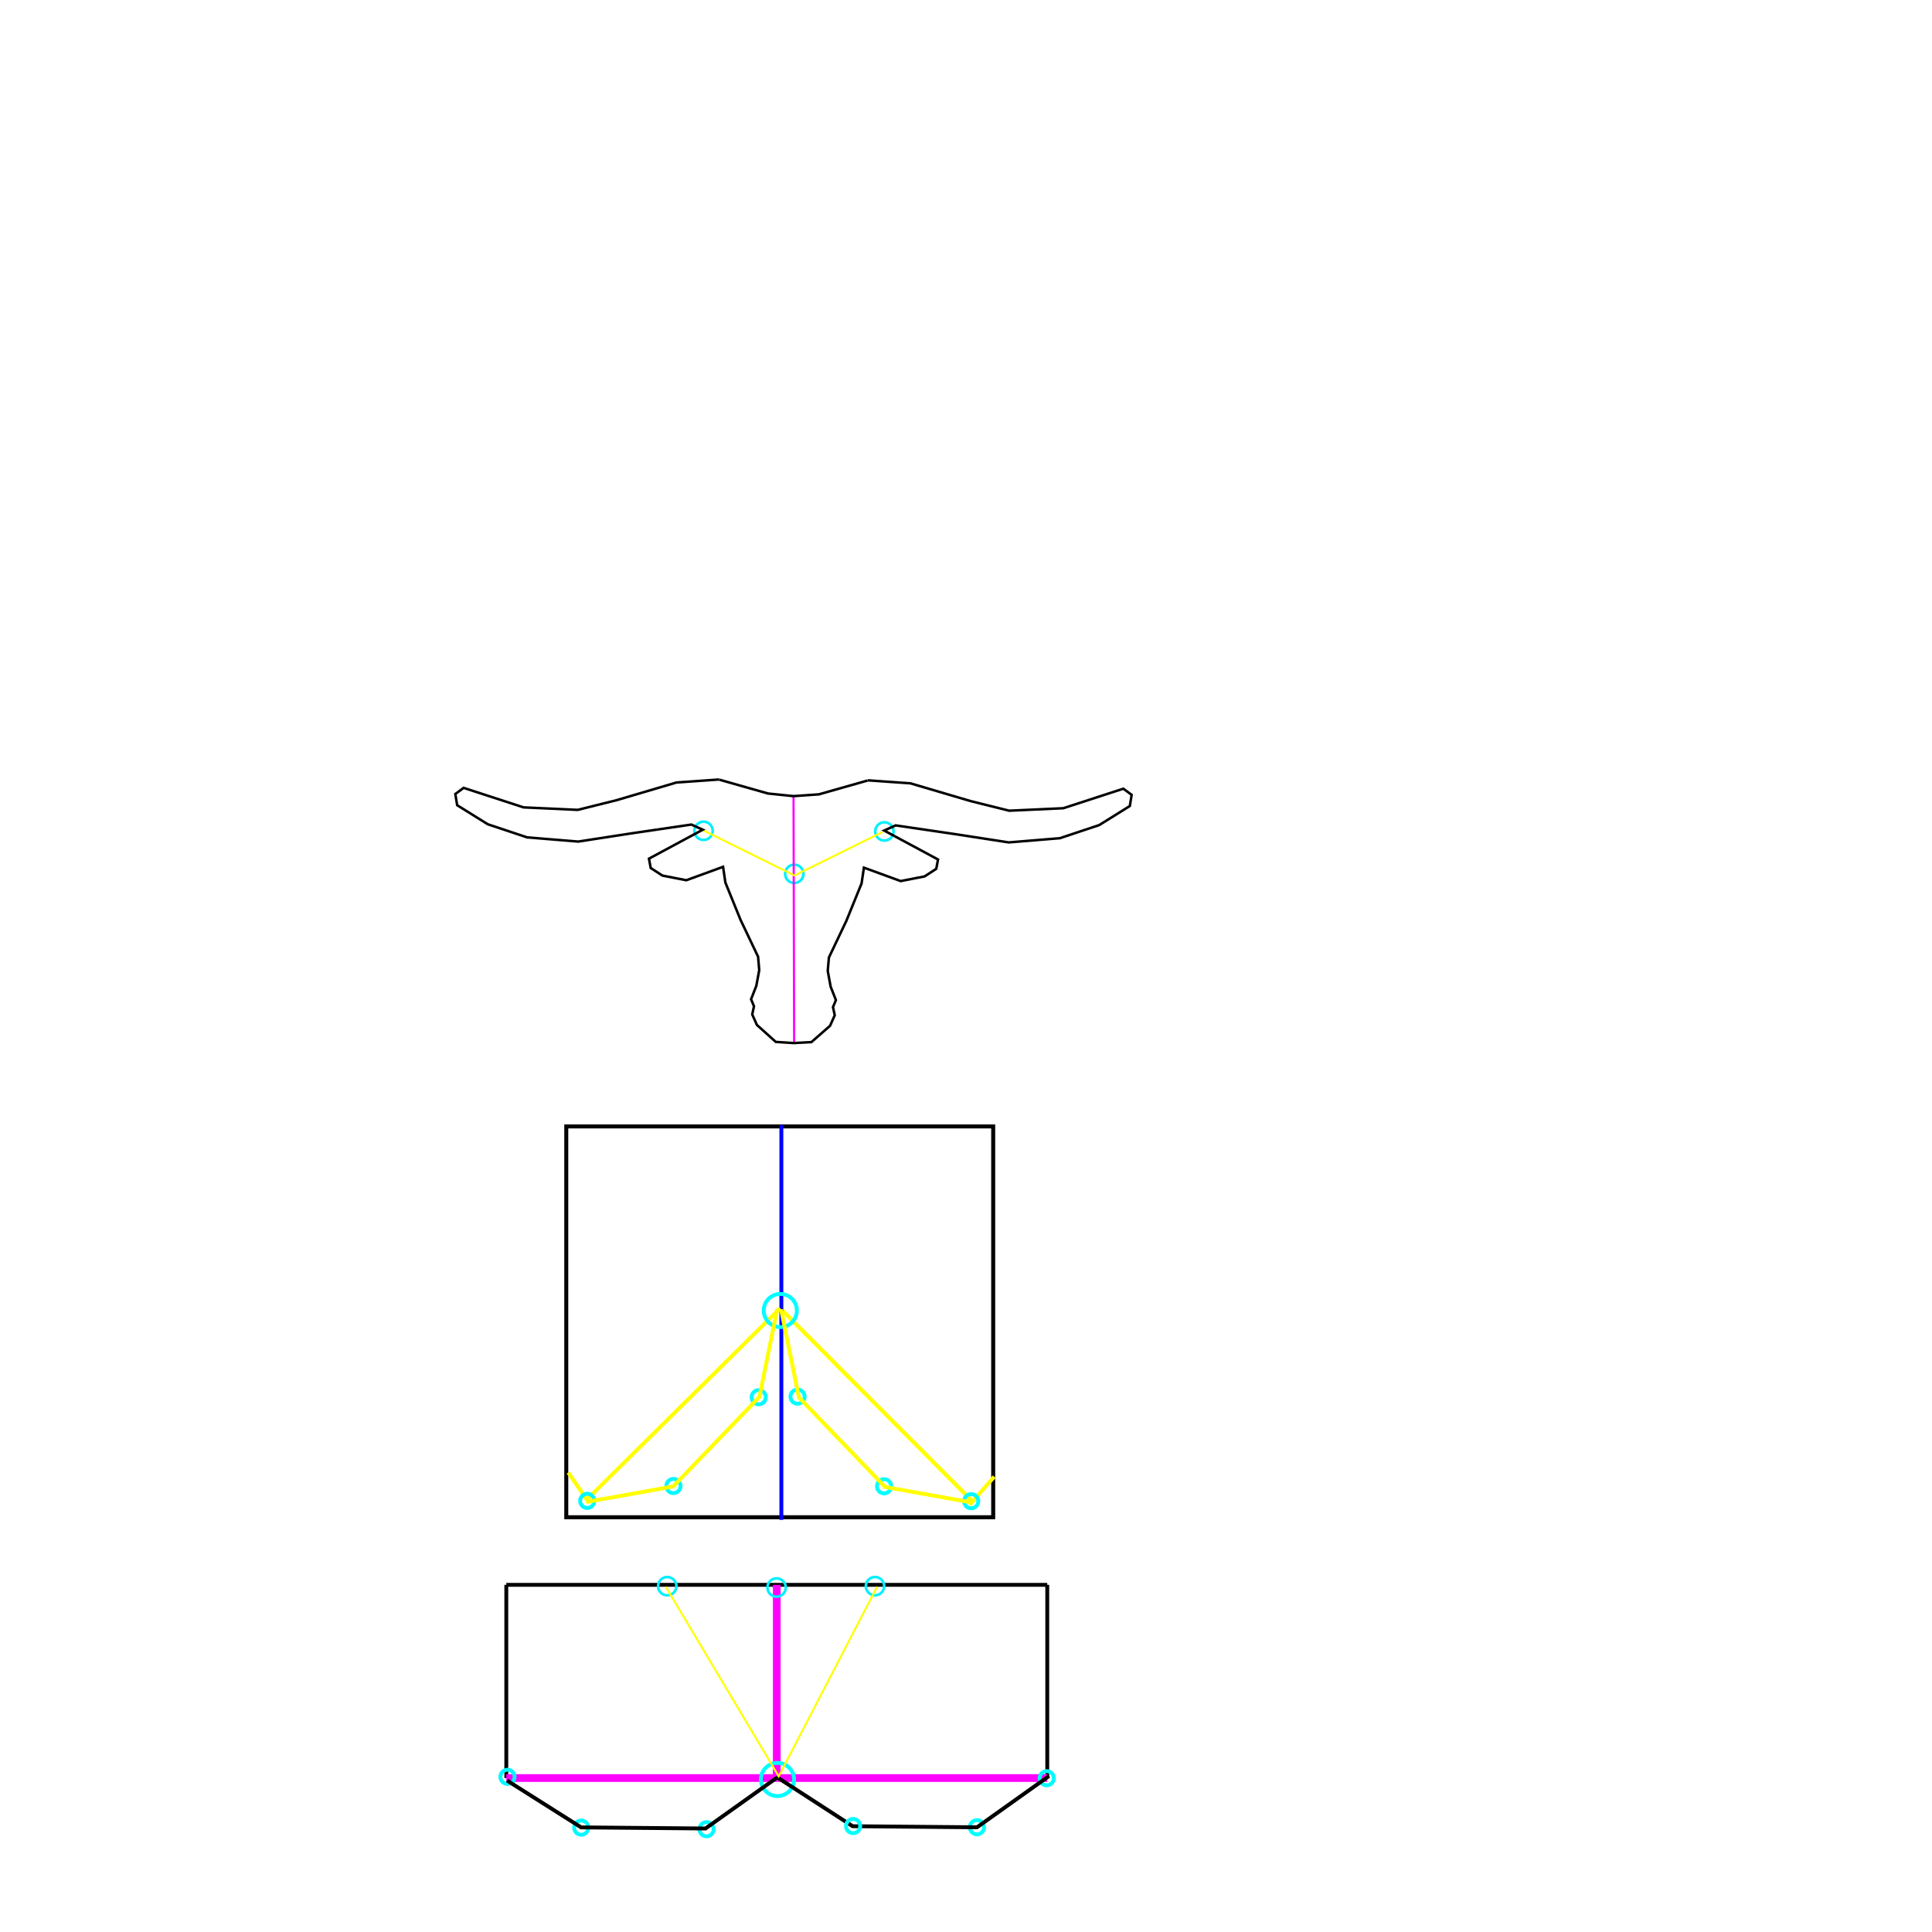
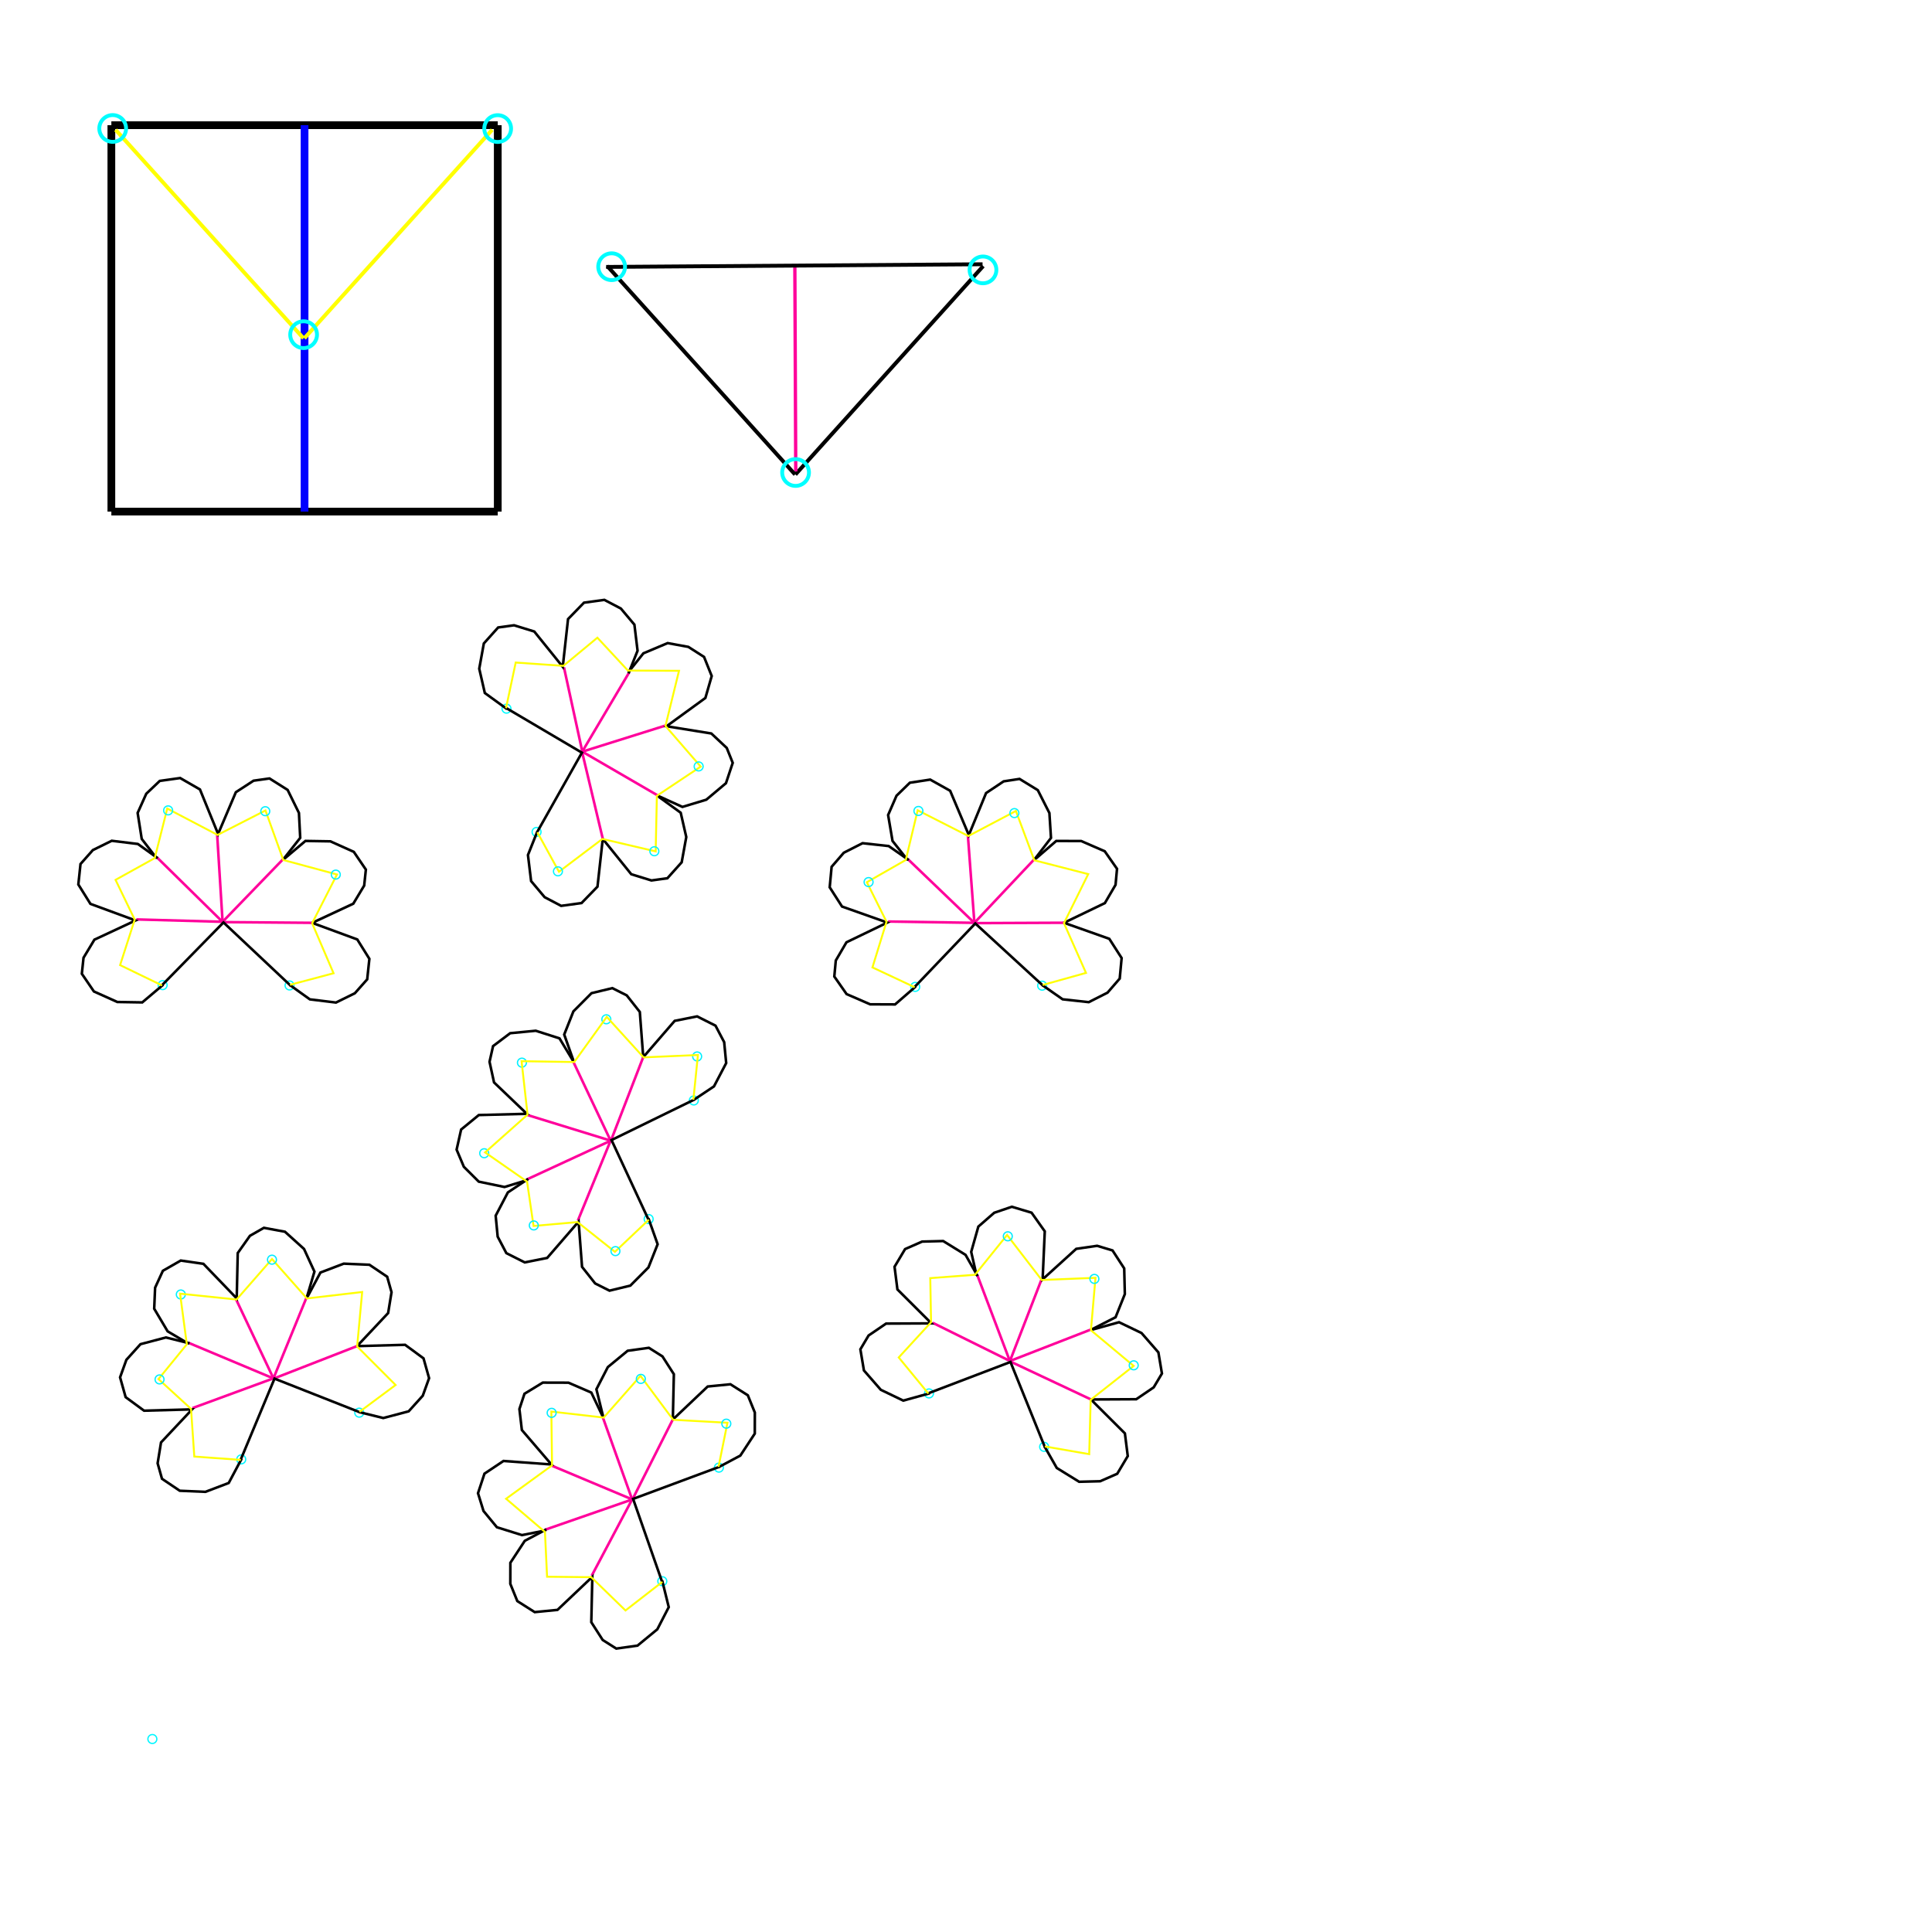
- <svg xmlns="http://www.w3.org/2000/svg" height="500" version="1.1" width="500" id="svg14" xml:space="preserve">
+ <svg xmlns="http://www.w3.org/2000/svg" height="1000" version="1.1" width="1000" id="svg14">
  <defs id="defs2" />
-   <circle style="fill:none;stroke:#00eeff;stroke-width:0.684;stroke-dasharray:none;stroke-opacity:1" id="path1-3-5-3-3-7-9-5-8-7-4-5-8-5-5-9-0-8-1-7" cx="215.28" cy="-181.76" r="2.372" transform="rotate(89.9157)" />
-   <circle style="fill:none;stroke:#00efff;stroke-width:0.684;stroke-dasharray:none;stroke-opacity:1" id="path1-3-5-3-3-7-9-5-8-7-4-5-8-5-5-9-0-8-3-1-8" cx="226.447" cy="-205.231" r="2.372" transform="rotate(89.9157)" />
-   <circle style="fill:none;stroke:#00f0ff;stroke-width:0.684;stroke-dasharray:none;stroke-opacity:1" id="path1-3-5-3-3-7-9-5-8-7-4-5-8-5-5-9-0-8-3-2-0-7" cx="215.509" cy="-228.563" r="2.372" transform="rotate(89.9157)" />
-   <path style="fill:#0000ff;stroke:#ff00ff;stroke-width:0.561;stroke-linecap:butt;stroke-linejoin:miter;stroke-dasharray:none;stroke-opacity:1" d="M 205.521,269.847 205.367,205.765" id="path1-8-4-5-8-1-0" />
-   <path style="fill:none;stroke:#ffff00;stroke-width:0.5;stroke-linecap:butt;stroke-linejoin:miter;stroke-dasharray:none;stroke-opacity:1" d="m 181.851,214.811 23.761,11.763 22.834,-11.278" id="path6-7-9-9-5" />
-   <path style="fill:none;stroke:#000000;stroke-width:0.648;stroke-linecap:butt;stroke-linejoin:miter;stroke-dasharray:none;stroke-opacity:1" d="m 224.506,202.005 -12.567,3.57 -6.582,0.465 -6.582,-0.68 -12.567,-3.57 m 38.347,0.157 11.076,0.779 15.53,4.585 10.027,2.498 14.01,-0.643 15.525,-5.053 2.148,1.592 -0.477,2.896 -7.915,4.928 -10.188,3.398 -13.229,1.087 -13.783,-2.129 -15.495,-2.276 -2.953,1.333 13.926,7.492 -0.453,2.416 -3.02,1.963 -6.191,1.208 -9.513,-3.473 -0.604,4.077 -3.926,9.664 -4.53,9.513 -0.302,3.473 0.755,4.077 1.359,3.473 -0.755,1.812 0.453,2.114 -1.208,2.718 -4.832,4.228 -4.609,0.247 -4.609,-0.301 -4.886,-4.389 -1.208,-2.718 0.453,-2.114 -0.755,-1.812 1.359,-3.473 0.755,-4.077 -0.302,-3.473 -4.53,-9.513 -3.926,-9.664 -0.604,-4.077 -9.513,3.473 -6.191,-1.208 -3.02,-1.963 -0.453,-2.416 13.926,-7.492 -2.953,-1.333 -15.495,2.276 -13.783,2.129 -13.229,-1.087 -10.188,-3.398 -7.915,-4.928 -0.477,-2.896 2.148,-1.592 15.525,5.053 14.01,0.643 10.027,-2.498 15.53,-4.585 11.076,-0.779" id="path6-8-4-0" />
-   <line stroke="#000000" stroke-width="2" x1="131.029" x2="271.029" y1="410.155" y2="410.155" id="line89418" style="stroke-width:1;stroke-dasharray:none" />
-   <line stroke="#000000" stroke-width="2" x1="271.029" x2="271.029" y1="410.155" y2="460.155" id="line89420" style="stroke-width:1;stroke-dasharray:none" />
-   <line stroke="#000000" stroke-width="2" x1="131.029" x2="131.029" y1="410.155" y2="460.155" id="line89422" style="stroke-width:1;stroke-dasharray:none" />
-   <line stroke="blue" stroke-width="2" x1="201.029" x2="201.029" y1="410.155" y2="460.155" id="line89432" style="fill:#ff00ff;stroke:#ff00ff;stroke-opacity:1" />
-   <line stroke="rgb(0,255,255)" stroke-width="2" x1="131.029" x2="201.029" y1="460.155" y2="460.155" id="line89434" style="stroke:#ff00ff;stroke-opacity:1" />
-   <line stroke="rgb(0,155,255)" stroke-width="2" x1="201.029" x2="271.029" y1="460.155" y2="460.155" id="line89436" style="stroke:#ff00ff;stroke-opacity:1" />
-   <path style="fill:none;stroke:#000000;stroke-width:1.035px;stroke-linecap:butt;stroke-linejoin:miter;stroke-opacity:1" d="M 146.549,291.518 V 392.661 H 257.038 V 291.518 Z" id="path1" />
-   <path style="fill:none;stroke:#ffff00;stroke-width:1.037px;stroke-linecap:butt;stroke-linejoin:miter;stroke-opacity:1" d="m 201.904,338.58 49.963,50.171" id="path4" />
-   <path style="fill:none;stroke:#0000ff;stroke-width:1.008px;stroke-linecap:butt;stroke-linejoin:miter;stroke-opacity:1" d="M 202.216,393.344 V 291.16" id="path2" />
-   <path style="fill:none;stroke:#ffff00;stroke-width:1.011px;stroke-linecap:butt;stroke-linejoin:miter;stroke-opacity:1" d="m 201.91,338.569 -49.957,49.439" id="path3" />
-   <path style="fill:none;stroke:#ffff00;stroke-width:1;stroke-linecap:butt;stroke-linejoin:miter;stroke-dasharray:none;stroke-opacity:1" d="m 250.928,389.466 6.378,-7.303" id="path7" />
-   <path style="fill:none;stroke:#ffff00;stroke-width:1;stroke-linecap:butt;stroke-linejoin:miter;stroke-dasharray:none;stroke-opacity:1" d="m 152.45,388.961 -5.384,-7.871" id="path7-3" />
-   <circle style="fill:none;stroke:#00ffff;stroke-opacity:1" id="path8" cx="228.796" cy="384.647" r="1.839" />
-   <circle style="fill:none;stroke:#00feff;stroke-opacity:1" id="path8-9" cx="206.404" cy="361.455" r="1.839" />
-   <circle style="fill:none;stroke:#00faff;stroke-opacity:1" id="path8-9-1" cx="196.357" cy="361.605" r="1.839" />
-   <circle style="fill:none;stroke:#00faff;stroke-opacity:1" id="path8-9-1-9" cx="182.852" cy="473.4" r="1.839" />
-   <circle style="fill:none;stroke:#00f9ff;stroke-opacity:1" id="path8-9-1-6" cx="174.287" cy="384.579" r="1.839" />
-   <circle style="fill:none;stroke:#00f8ff;stroke-opacity:1" id="path8-9-1-6-6" cx="151.981" cy="388.428" r="1.839" />
-   <circle style="fill:none;stroke:#00f9ff;stroke-opacity:1" id="path8-9-1-6-2" cx="150.423" cy="472.992" r="1.839" />
-   <circle style="fill:none;stroke:#00ffff;stroke-opacity:1" id="path8-1" cx="-155.604" cy="513.162" r="1.839" transform="rotate(-45)" />
-   <circle style="fill:none;stroke:#00fcff;stroke-opacity:1" id="path8-1-4" cx="-133.866" cy="516.961" r="1.839" transform="rotate(-45)" />
-   <circle style="fill:none;stroke:#00fdff;stroke-opacity:1" id="path8-9-9-0" transform="rotate(-45)" r="4.29" cy="467.922" cx="-183.362" />
-   <circle style="fill:none;stroke:#00fdff;stroke-opacity:1" id="path8-9-9-0-5" transform="rotate(-45)" r="4.29" cy="382.62" cx="-97.031" />
-   <circle style="fill:none;stroke:#00f8ff;stroke-opacity:1" id="path8-9-1-6-6-2" cx="131.339" cy="459.847" r="1.839" />
-   <path style="fill:none;stroke:#000000;stroke-width:1;stroke-linecap:butt;stroke-linejoin:miter;stroke-dasharray:none;stroke-opacity:1" d="m 201.16,459.98 19.5,12.641 32.188,0.282 18.635,-13.27" id="path5" />
-   <circle style="fill:none;stroke:#00fcff;stroke-opacity:1" id="path8-1-4-1" cx="-96.989" cy="452.442" r="1.839" transform="rotate(-45)" />
-   <path style="fill:none;stroke:#ffff00;stroke-width:1;stroke-linecap:butt;stroke-linejoin:miter;stroke-dasharray:none;stroke-opacity:1" d="m 202.142,338.855 4.608,22.777 22.316,23.198 22.519,4.033" id="path5-5" />
-   <path style="fill:none;stroke:#ffff00;stroke-width:1;stroke-linecap:butt;stroke-linejoin:miter;stroke-dasharray:none;stroke-opacity:1" d="m 201.157,338.713 -4.608,22.777 -22.316,23.198 -22.519,4.033" id="path5-5-8" />
-   <path style="fill:none;stroke:#000000;stroke-width:1px;stroke-linecap:butt;stroke-linejoin:miter;stroke-opacity:1" d="m 131.202,460.786 19.2,12.141 32.188,0.282 18.635,-13.27" id="path5-0" />
-   <circle style="fill:none;stroke:#00feff;stroke-opacity:1" id="path8-9-0" cx="220.784" cy="472.584" r="1.839" />
-   <circle style="fill:none;stroke:#00eeff;stroke-width:0.684;stroke-dasharray:none;stroke-opacity:1" id="path1-3-5-3-3-7-9-5-8-7-4-5-8-5-5-9-0-8-1-7-1" cx="410.754" cy="-172.078" r="2.372" transform="rotate(89.9157)" />
-   <circle style="fill:none;stroke:#00efff;stroke-width:0.684;stroke-dasharray:none;stroke-opacity:1" id="path1-3-5-3-3-7-9-5-8-7-4-5-8-5-5-9-0-8-3-1-8-3" cx="411.148" cy="-200.375" r="2.372" transform="rotate(89.9157)" />
-   <circle style="fill:none;stroke:#00f0ff;stroke-width:0.684;stroke-dasharray:none;stroke-opacity:1" id="path1-3-5-3-3-7-9-5-8-7-4-5-8-5-5-9-0-8-3-2-0-7-8" cx="410.828" cy="-225.846" r="2.372" transform="rotate(89.9157)" />
-   <path style="fill:none;stroke:#ffff00;stroke-width:0.5;stroke-linecap:butt;stroke-linejoin:miter;stroke-dasharray:none;stroke-opacity:1" d="m 172.291,410.63 29.234,49.076 25.487,-49.089" id="path6-7-9-9-5-4" />
+   <line stroke="#000000" stroke-width="4" x1="57.64" x2="257.64" y1="64.802" y2="64.802" id="line4" />
+   <line stroke="#000000" stroke-width="4" x1="257.64" x2="257.64" y1="64.802" y2="264.802" id="line6" />
+   <line stroke="#000000" stroke-width="4" x1="257.64" x2="57.64" y1="264.802" y2="264.802" id="line8" />
+   <line stroke="#000000" stroke-width="4" x1="57.64" x2="57.64" y1="264.802" y2="64.802" id="line10" />
+   <line stroke="#0000ff" stroke-width="4" x1="157.64" x2="157.64" y1="64.802" y2="264.802" id="line12" />
+   <line stroke="#0000ff" stroke-width="2.132" x1="254.744" x2="157.545" y1="67.179" y2="175.084" id="line12-9" style="stroke:#ffff00;stroke-width:2;stroke-dasharray:none;stroke-opacity:1" />
+   <line stroke="#0000ff" stroke-width="2.132" x1="508.904" x2="411.705" y1="137.716" y2="245.621" id="line12-9-7" style="stroke:#000000;stroke-width:2;stroke-dasharray:none;stroke-opacity:1" />
+   <line stroke="#0000ff" stroke-width="2.132" x1="411.409" x2="411.878" y1="137.148" y2="244.025" id="line12-9-7-0" style="stroke:#ff009b;stroke-width:1.722;stroke-dasharray:none;stroke-opacity:1" />
+   <line stroke="#0000ff" stroke-width="2.132" x1="59.858" x2="157.057" y1="67.189" y2="175.094" id="line12-9-6" style="stroke:#ffff00;stroke-width:2;stroke-dasharray:none;stroke-opacity:1" />
+   <line stroke="#0000ff" stroke-width="2.132" x1="314.331" x2="411.53" y1="137.716" y2="245.621" id="line12-9-6-5" style="stroke:#000000;stroke-width:2;stroke-dasharray:none;stroke-opacity:1" />
+   <line stroke="#0000ff" stroke-width="2.132" x1="313.746" x2="508.57" y1="138.161" y2="136.778" id="line12-9-6-5-6" style="stroke:#000000;stroke-width:2;stroke-dasharray:none;stroke-opacity:1" />
+   <circle style="fill:none;stroke:#00ffff;stroke-width:2;stroke-opacity:1" id="path1" cx="157.151" cy="173.225" r="6.931" />
+   <circle style="fill:none;stroke:#00ffff;stroke-width:2;stroke-opacity:1" id="path1-3" cx="411.789" cy="244.565" r="6.931" />
+   <circle style="fill:none;stroke:#00feff;stroke-width:2;stroke-opacity:1" id="path1-3-0" cx="508.789" cy="139.696" r="6.931" />
+   <circle style="fill:none;stroke:#00feff;stroke-width:2;stroke-opacity:1" id="path1-3-0-1" cx="257.594" cy="66.547" r="6.931" />
+   <circle style="fill:none;stroke:#00fdff;stroke-width:2;stroke-opacity:1" id="path1-3-0-1-3" cx="58.328" cy="66.494" r="6.931" />
+   <circle style="fill:none;stroke:#00fdff;stroke-width:2;stroke-opacity:1" id="path1-3-0-1-3-0" cx="316.585" cy="138.046" r="6.931" />
+   <circle style="fill:none;stroke:#00fcff;stroke-width:0.667;stroke-opacity:1" id="path1-3-0-1-3-0-4" cx="462.191" cy="262.714" r="2.31" transform="rotate(44.01181)" />
+   <circle style="fill:none;stroke:#00fcff;stroke-width:0.667;stroke-opacity:1" id="path1-3-0-1-3-0-4-8" cx="414.823" cy="308.229" r="2.31" transform="rotate(44.01181)" />
+   <path style="fill:none;stroke:#000000;stroke-width:1.333px;stroke-linecap:butt;stroke-linejoin:miter;stroke-opacity:1" d="m 147.243,444.438 10.858,-9.174 12.904,0.212 12.124,5.444 6.246,9.169 -0.872,8.277 -5.636,9.374 -21.281,9.934 23.34,8.584 6.261,10.038 -1.122,10.6 -6.398,7.213 -9.773,4.807 -13.509,-1.651 -10.273,-7.36" id="path4-0" />
+   <path style="fill:none;stroke:#ff009b;stroke-width:1.333px;stroke-linecap:butt;stroke-linejoin:miter;stroke-opacity:1" d="m 147.267,443.942 -32.183,33.313" id="path5" />
+   <path style="fill:none;stroke:#ff009b;stroke-width:1.333px;stroke-linecap:butt;stroke-linejoin:miter;stroke-opacity:1" d="M 114.674,476.657 81.204,443.752" id="path5-9" />
+   <path style="fill:none;stroke:#ff009b;stroke-width:1.333px;stroke-linecap:butt;stroke-linejoin:miter;stroke-opacity:1" d="m 161.31,477.649 -45.81,-0.369" id="path5-8" />
+   <path style="fill:none;stroke:#ff009b;stroke-width:1.333px;stroke-linecap:butt;stroke-linejoin:miter;stroke-opacity:1" d="m 112.376,431.587 2.808,45.175" id="path5-8-3" />
+   <path style="fill:none;stroke:#ff009b;stroke-width:1.333px;stroke-linecap:butt;stroke-linejoin:miter;stroke-opacity:1" d="M 115.814,477.139 70.569,475.89" id="path5-8-3-5" />
+   <path style="fill:none;stroke:#000000;stroke-width:1.333px;stroke-linecap:butt;stroke-linejoin:miter;stroke-opacity:1" d="m 146.596,444.841 8.794,-11.168 -0.657,-12.889 -5.859,-11.93 -9.379,-5.926 -8.242,1.157 -9.174,5.956 -9.194,21.611 -9.384,-23.03 -10.248,-5.911 -10.555,1.487 -6.988,6.643 -4.467,9.933 2.116,13.444 7.71,10.013" id="path4-0-3" />
+   <path style="fill:none;stroke:#000000;stroke-width:1.333px;stroke-linecap:butt;stroke-linejoin:miter;stroke-opacity:1" d="m 84.492,509.666 -10.858,9.174 -12.904,-0.212 -12.124,-5.444 -6.246,-9.169 0.872,-8.277 5.636,-9.374 21.281,-9.934 -23.34,-8.584 -6.261,-10.038 1.122,-10.6 6.398,-7.213 9.773,-4.807 13.509,1.651 10.273,7.36" id="path4-0-3-8" />
+   <path style="fill:none;stroke:#000000;stroke-width:1.333px;stroke-linecap:butt;stroke-linejoin:miter;stroke-opacity:1" d="m 83.54,510.267 32.126,-32.81 34.772,32.738" id="path4-0-3-8-4" />
+   <path style="fill:none;stroke:#ffff00;stroke-width:1px;stroke-linecap:butt;stroke-linejoin:miter;stroke-opacity:1" d="m 150.134,509.727 22.512,-5.975 -11.089,-25.882 12.868,-25.231 -27.799,-7.502 -9.222,-25.648 -24.791,12.666 -26.043,-13.652 -6.475,25.653 -20.292,11.258 9.933,20.581 -7.576,23.544 21.732,10.533" id="path6-9-5" />
+   <circle style="fill:none;stroke:#00fbff;stroke-width:0.667;stroke-opacity:1" id="path1-3-0-1-3-0-4-7" cx="232.935" cy="-456.398" r="2.31" transform="rotate(120.1409)" />
+   <circle style="fill:none;stroke:#00fbff;stroke-width:0.667;stroke-opacity:1" id="path1-3-0-1-3-0-4-8-3" cx="185.567" cy="-410.882" r="2.31" transform="rotate(120.1409)" />
+   <path style="fill:none;stroke:#000000;stroke-width:1.333px;stroke-linecap:butt;stroke-linejoin:miter;stroke-opacity:1" d="m 340.82,412.323 11.509,8.342 2.887,12.579 -2.378,13.076 -7.404,8.262 -8.245,1.138 -10.452,-3.225 -14.746,-18.279 -2.738,24.717 -8.245,8.485 -10.56,1.452 -8.536,-4.482 -7.01,-8.336 -1.635,-13.51 4.683,-11.738" id="path4-0-2" />
+   <path style="fill:none;stroke:#ff009b;stroke-width:1.333px;stroke-linecap:butt;stroke-linejoin:miter;stroke-opacity:1" d="M 341.308,412.227 301.251,388.969" id="path5-5" />
+   <path style="fill:none;stroke:#ff009b;stroke-width:1.333px;stroke-linecap:butt;stroke-linejoin:miter;stroke-opacity:1" d="m 301.733,388.428 23.922,-40.383" id="path5-9-6" />
+   <path style="fill:none;stroke:#ff009b;stroke-width:1.333px;stroke-linecap:butt;stroke-linejoin:miter;stroke-opacity:1" d="M 311.95,433.942 301.326,389.38" id="path5-8-34" />
+   <path style="fill:none;stroke:#ff009b;stroke-width:1.333px;stroke-linecap:butt;stroke-linejoin:miter;stroke-opacity:1" d="m 344.938,375.392 -43.184,13.557" id="path5-8-3-0" />
+   <path style="fill:none;stroke:#ff009b;stroke-width:1.333px;stroke-linecap:butt;stroke-linejoin:miter;stroke-opacity:1" d="m 301.538,389.651 -9.634,-44.225" id="path5-8-3-5-6" />
+   <path style="fill:none;stroke:#000000;stroke-width:1.333px;stroke-linecap:butt;stroke-linejoin:miter;stroke-opacity:1" d="m 340.274,411.792 12.95,5.86 12.355,-3.728 10.177,-8.548 3.505,-10.526 -3.099,-7.724 -7.982,-7.478 -23.185,-3.745 20.108,-14.631 3.282,-11.366 -3.974,-9.891 -8.125,-5.191 -10.715,-1.955 -12.544,5.277 -7.873,9.886" id="path4-0-3-0" />
+   <path style="fill:none;stroke:#000000;stroke-width:1.333px;stroke-linecap:butt;stroke-linejoin:miter;stroke-opacity:1" d="m 262.451,367.04 -11.509,-8.342 -2.887,-12.579 2.378,-13.076 7.404,-8.262 8.245,-1.138 10.452,3.225 14.746,18.279 2.738,-24.717 8.245,-8.485 10.56,-1.452 8.536,4.482 7.01,8.336 1.635,13.51 -4.683,11.738" id="path4-0-3-8-40" />
+   <path style="fill:none;stroke:#000000;stroke-width:1.333px;stroke-linecap:butt;stroke-linejoin:miter;stroke-opacity:1" d="m 261.639,366.259 39.555,23.324 -23.447,41.607" id="path4-0-3-8-4-5" />
+   <path style="fill:none;stroke:#ffff00;stroke-width:1px;stroke-linecap:butt;stroke-linejoin:miter;stroke-opacity:1" d="m 278.128,430.783 11.198,20.423 22.469,-16.97 27.58,6.444 0.619,-28.787 22.689,-15.102 -18.24,-21.031 7.01,-28.556 -26.457,-0.136 -15.795,-17.001 -17.599,14.577 -24.673,-1.71 -5.016,23.624" id="path6-9-5-6" />
+   <circle style="fill:none;stroke:#00faff;stroke-width:0.667;stroke-opacity:1" id="path1-3-0-1-3-0-4-7-3" cx="742.46" cy="1.319" r="2.31" transform="rotate(43.30253)" />
+   <circle style="fill:none;stroke:#00faff;stroke-width:0.667;stroke-opacity:1" id="path1-3-0-1-3-0-4-8-3-7" cx="695.091" cy="46.835" r="2.31" transform="rotate(43.30253)" />
+   <path style="fill:none;stroke:#000000;stroke-width:1.333px;stroke-linecap:butt;stroke-linejoin:miter;stroke-opacity:1" d="m 535.974,444.576 10.743,-9.308 12.906,0.052 12.191,5.293 6.359,9.091 -0.769,8.287 -5.52,9.443 -21.156,10.196 23.444,8.295 6.385,9.96 -0.99,10.614 -6.308,7.291 -9.713,4.927 -13.528,-1.484 -10.364,-7.232" id="path4-0-2-6" />
+   <path style="fill:none;stroke:#ff009b;stroke-width:1.333px;stroke-linecap:butt;stroke-linejoin:miter;stroke-opacity:1" d="m 535.992,444.08 -31.768,33.709" id="path5-5-8" />
+   <path style="fill:none;stroke:#ff009b;stroke-width:1.333px;stroke-linecap:butt;stroke-linejoin:miter;stroke-opacity:1" d="M 503.807,477.196 469.931,444.707" id="path5-9-6-6" />
+   <path style="fill:none;stroke:#ff009b;stroke-width:1.333px;stroke-linecap:butt;stroke-linejoin:miter;stroke-opacity:1" d="m 550.451,477.611 -45.811,0.198" id="path5-8-34-7" />
+   <path style="fill:none;stroke:#ff009b;stroke-width:1.333px;stroke-linecap:butt;stroke-linejoin:miter;stroke-opacity:1" d="m 500.951,432.157 3.367,45.137" id="path5-8-3-0-1" />
+   <path style="fill:none;stroke:#ff009b;stroke-width:1.333px;stroke-linecap:butt;stroke-linejoin:miter;stroke-opacity:1" d="M 504.953,477.664 459.696,476.975" id="path5-8-3-5-6-8" />
+   <path style="fill:none;stroke:#000000;stroke-width:1.333px;stroke-linecap:butt;stroke-linejoin:miter;stroke-opacity:1" d="m 535.332,444.987 8.655,-11.276 -0.817,-12.88 -6.006,-11.856 -9.451,-5.809 -8.227,1.259 -9.099,6.069 -8.925,21.723 -9.668,-22.912 -10.321,-5.784 -10.536,1.617 -6.905,6.729 -4.344,9.988 2.282,13.416 7.833,9.917" id="path4-0-3-0-4" />
+   <path style="fill:none;stroke:#000000;stroke-width:1.333px;stroke-linecap:butt;stroke-linejoin:miter;stroke-opacity:1" d="m 474.036,510.576 -10.743,9.308 -12.906,-0.052 -12.191,-5.293 -6.359,-9.091 0.769,-8.287 5.52,-9.443 21.156,-10.196 -23.444,-8.295 -6.385,-9.96 0.99,-10.614 6.308,-7.291 9.713,-4.927 13.528,1.484 10.364,7.232" id="path4-0-3-8-40-9" />
+   <path style="fill:none;stroke:#000000;stroke-width:1.333px;stroke-linecap:butt;stroke-linejoin:miter;stroke-opacity:1" d="m 473.091,511.189 31.718,-33.205 35.175,32.305" id="path4-0-3-8-4-5-7" />
+   <path style="fill:none;stroke:#ffff00;stroke-width:1px;stroke-linecap:butt;stroke-linejoin:miter;stroke-opacity:1" d="m 539.674,509.825 22.436,-6.254 -11.408,-25.743 12.554,-25.388 -27.89,-7.157 -9.539,-25.532 -24.632,12.972 -26.21,-13.328 -6.157,25.731 -20.151,11.509 10.187,20.456 -7.284,23.635 21.861,10.264" id="path6-9-5-6-3" />
+   <circle style="fill:none;stroke:#00f6ff;stroke-width:0.667;stroke-opacity:1" id="path1-3-0-1-3-0-4-7-3-2" cx="449.018" cy="606.297" r="2.31" transform="rotate(22.2552)" />
+   <circle style="fill:none;stroke:#00f5ff;stroke-width:0.667;stroke-opacity:1" id="path1-3-0-1-3-0-4-7-3-2-0" cx="354.025" cy="241.207" r="2.31" transform="rotate(44.01181)" />
+   <circle style="fill:none;stroke:#00f5ff;stroke-width:0.667;stroke-opacity:1" id="path1-3-0-1-3-0-4-7-3-2-0-3" cx="245.02" cy="-476.203" r="2.31" transform="rotate(120.1409)" />
+   <circle style="fill:none;stroke:#00f4ff;stroke-width:0.667;stroke-opacity:1" id="path1-3-0-1-3-0-4-7-3-2-0-3-3" cx="161.477" cy="-511.922" r="2.31" transform="rotate(120.1409)" />
+   <circle style="fill:none;stroke:#00f4ff;stroke-width:0.667;stroke-opacity:1" id="path1-3-0-1-3-0-4-7-3-2-0-3-3-6" cx="100.307" cy="-665.383" r="2.31" transform="rotate(120.1409)" />
+   <circle style="fill:none;stroke:#00f3ff;stroke-width:0.667;stroke-opacity:1" id="path1-3-0-1-3-0-4-7-3-2-0-3-3-6-0" cx="210.963" cy="-514.141" r="2.31" transform="rotate(120.1409)" />
+   <circle style="fill:none;stroke:#00f3ff;stroke-width:0.667;stroke-opacity:1" id="path1-3-0-1-3-0-4-7-3-2-0-3-3-6-0-4" cx="298.667" cy="-536.318" r="2.31" transform="rotate(120.1409)" />
+   <circle style="fill:none;stroke:#00f0ff;stroke-width:0.667;stroke-opacity:1" id="path1-3-0-1-3-0-4-7-3-2-0-3-3-6-0-4-8-3-5-4-2" cx="340.012" cy="-509.809" r="2.31" transform="rotate(120.1409)" />
+   <circle style="fill:none;stroke:#00f0ff;stroke-width:0.667;stroke-opacity:1" id="path1-3-0-1-3-0-4-7-3-2-0-3-3-6-0-4-8-3-5-4-2-5" cx="294.16" cy="-329.579" r="2.31" transform="rotate(120.1409)" />
+   <circle style="fill:none;stroke:#00f0ff;stroke-width:0.667;stroke-opacity:1" id="path1-3-0-1-3-0-4-7-3-2-0-3-3-6-0-4-8-3-5-4-2-5-0" cx="291.699" cy="-586.627" r="2.31" transform="rotate(120.1409)" />
+   <circle style="fill:none;stroke:#00f0ff;stroke-width:0.667;stroke-opacity:1" id="path1-3-0-1-3-0-4-7-3-2-0-3-3-6-0-4-8-3-5-4-2-5-0-7" cx="-2.5" cy="-676.524" r="2.31" transform="rotate(172.2603)" />
+   <circle style="fill:none;stroke:#00f0ff;stroke-width:0.667;stroke-opacity:1" id="path1-3-0-1-3-0-4-7-3-2-0-3-3-6-0-4-8-3-5-4-2-5-0-7-1" cx="-167.954" cy="-625.228" r="2.31" transform="rotate(172.2603)" />
+   <circle style="fill:none;stroke:#00f6ff;stroke-width:0.667;stroke-opacity:1" id="path1-3-0-1-3-0-4-8-3-7-3" cx="401.649" cy="651.812" r="2.31" transform="rotate(22.2552)" />
+   <circle style="fill:none;stroke:#00f6ff;stroke-width:0.667;stroke-opacity:1" id="path1-3-0-1-3-0-4-8-3-7-3-3" cx="78.862" cy="900.11" r="2.31" />
+   <path style="fill:none;stroke:#000000;stroke-width:1.333px;stroke-linecap:butt;stroke-linejoin:miter;stroke-opacity:1" d="m 159.173,671.201 6.684,-12.545 12.063,-4.586 13.279,0.562 9.2,6.201 2.258,8.011 -1.76,10.795 -16.083,17.114 24.859,-0.678 9.536,7.003 2.887,10.261 -3.269,9.071 -7.296,8.087 -13.158,3.474 -12.27,-3.028" id="path4-0-2-6-7" />
+   <path style="fill:none;stroke:#ff009b;stroke-width:1.333px;stroke-linecap:butt;stroke-linejoin:miter;stroke-opacity:1" d="m 159.011,670.731 -17.543,42.869" id="path5-5-8-1" />
+   <path style="fill:none;stroke:#ff009b;stroke-width:1.333px;stroke-linecap:butt;stroke-linejoin:miter;stroke-opacity:1" d="M 140.867,713.197 97.584,695.041" id="path5-9-6-6-8" />
+   <path style="fill:none;stroke:#ff009b;stroke-width:1.333px;stroke-linecap:butt;stroke-linejoin:miter;stroke-opacity:1" d="M 184.549,696.832 141.865,713.469" id="path5-8-34-7-9" />
+   <path style="fill:none;stroke:#ff009b;stroke-width:1.333px;stroke-linecap:butt;stroke-linejoin:miter;stroke-opacity:1" d="m 122.027,672.188 19.353,40.916" id="path5-8-3-0-1-3" />
+   <path style="fill:none;stroke:#ff009b;stroke-width:1.333px;stroke-linecap:butt;stroke-linejoin:miter;stroke-opacity:1" d="M 142.105,713.222 99.62,728.832" id="path5-8-3-5-6-8-7" />
+   <path style="fill:none;stroke:#000000;stroke-width:1.333px;stroke-linecap:butt;stroke-linejoin:miter;stroke-opacity:1" d="m 158.722,671.814 4.028,-13.632 -5.388,-11.727 -9.863,-8.908 -10.907,-2.027 -7.226,4.129 -6.313,8.932 -0.528,23.479 -17.252,-17.911 -11.709,-1.691 -9.253,5.293 -4.028,8.76 -0.467,10.882 6.948,11.702 10.872,6.442" id="path4-0-3-0-4-4" />
+   <path style="fill:none;stroke:#000000;stroke-width:1.333px;stroke-linecap:butt;stroke-linejoin:miter;stroke-opacity:1" d="m 125.07,755.042 -6.684,12.545 -12.063,4.586 -13.279,-0.562 -9.2,-6.201 -2.258,-8.011 1.76,-10.795 16.083,-17.114 -24.859,0.678 -9.536,-7.003 -2.887,-10.261 3.269,-9.071 7.296,-8.087 13.158,-3.473 12.27,3.028" id="path4-0-3-8-40-9-8" />
+   <path style="fill:none;stroke:#000000;stroke-width:1.333px;stroke-linecap:butt;stroke-linejoin:miter;stroke-opacity:1" d="m 124.408,755.953 17.676,-42.381 44.43,17.517" id="path4-0-3-8-4-5-7-0" />
+   <path style="fill:none;stroke:#ffff00;stroke-width:1px;stroke-linecap:butt;stroke-linejoin:miter;stroke-opacity:1" d="m 186.059,730.767 18.693,-13.894 -19.892,-19.928 2.599,-28.203 -28.6,3.336 -18.072,-20.403 -18.33,20.953 -29.248,-3.026 3.495,26.226 -14.674,17.978 16.854,15.433 1.691,24.674 24.088,1.728" id="path6-9-5-6-3-4" />
+   <circle style="fill:none;stroke:#00f7ff;stroke-width:0.667;stroke-opacity:1" id="path1-3-0-1-3-0-4-7-3-2-7" cx="94.844" cy="840.54" r="2.31" transform="rotate(-19.65968)" />
+   <circle style="fill:none;stroke:#00f7ff;stroke-width:0.667;stroke-opacity:1" id="path1-3-0-1-3-0-4-8-3-7-3-0" cx="47.475" cy="886.055" r="2.31" transform="rotate(-19.65968)" />
+   <path style="fill:none;stroke:#000000;stroke-width:1.333px;stroke-linecap:butt;stroke-linejoin:miter;stroke-opacity:1" d="m 312.105,732.878 -3.407,-13.8 5.913,-11.471 10.257,-8.452 10.988,-1.531 7.032,4.452 5.902,9.209 -0.535,23.479 18.045,-17.111 11.774,-1.159 9.003,5.707 3.627,8.933 -0.026,10.892 -7.471,11.375 -11.153,5.943" id="path4-0-2-6-7-0" />
+   <path style="fill:none;stroke:#ff009b;stroke-width:1.333px;stroke-linecap:butt;stroke-linejoin:miter;stroke-opacity:1" d="m 311.671,732.637 15.584,43.62" id="path5-5-8-1-5" />
+   <path style="fill:none;stroke:#ff009b;stroke-width:1.333px;stroke-linecap:butt;stroke-linejoin:miter;stroke-opacity:1" d="m 326.537,776.358 -44.337,15.404" id="path5-9-6-6-8-6" />
+   <path style="fill:none;stroke:#ff009b;stroke-width:1.333px;stroke-linecap:butt;stroke-linejoin:miter;stroke-opacity:1" d="m 348.11,735 -20.648,40.894" id="path5-8-34-7-9-7" />
+   <path style="fill:none;stroke:#ff009b;stroke-width:1.333px;stroke-linecap:butt;stroke-linejoin:miter;stroke-opacity:1" d="m 285.123,758.428 41.734,17.519" id="path5-8-3-0-1-3-8" />
+   <path style="fill:none;stroke:#ff009b;stroke-width:1.333px;stroke-linecap:butt;stroke-linejoin:miter;stroke-opacity:1" d="m 327.475,775.55 -21.186,39.998" id="path5-8-3-5-6-8-7-0" />
+   <path style="fill:none;stroke:#000000;stroke-width:1.333px;stroke-linecap:butt;stroke-linejoin:miter;stroke-opacity:1" d="m 312.179,733.636 -6.109,-12.835 -11.843,-5.127 -13.29,-0.04 -9.471,5.778 -2.619,7.9 1.269,10.864 15.291,17.825 -24.803,-1.804 -9.843,6.564 -3.349,10.12 2.855,9.209 6.922,8.409 12.988,4.066 12.394,-2.469" id="path4-0-3-0-4-4-6" />
+   <path style="fill:none;stroke:#000000;stroke-width:1.333px;stroke-linecap:butt;stroke-linejoin:miter;stroke-opacity:1" d="m 342.736,818.049 3.407,13.8 -5.913,11.471 -10.256,8.452 -10.988,1.531 -7.032,-4.452 -5.902,-9.209 0.535,-23.479 -18.045,17.111 -11.774,1.159 -9.003,-5.707 -3.627,-8.933 0.026,-10.892 7.471,-11.375 11.153,-5.943" id="path4-0-3-8-40-9-8-5" />
+   <path style="fill:none;stroke:#000000;stroke-width:1.333px;stroke-linecap:butt;stroke-linejoin:miter;stroke-opacity:1" d="M 342.852,819.169 327.694,775.824 372.458,759.179" id="path4-0-3-8-4-5-7-0-7" />
+   <path style="fill:none;stroke:#ffff00;stroke-width:1px;stroke-linecap:butt;stroke-linejoin:miter;stroke-opacity:1" d="m 371.904,759.243 4.629,-22.827 -28.115,-1.541 -16.907,-22.723 -19.053,21.588 -27.078,-3.11 0.357,27.837 -23.786,17.287 20.12,17.181 1.091,23.18 22.851,0.225 17.741,17.232 19.079,-14.806" id="path6-9-5-6-3-4-3" />
+   <circle style="fill:none;stroke:#00f8ff;stroke-width:0.667;stroke-opacity:1" id="path1-3-0-1-3-0-4-7-3-2-7-0" cx="893.868" cy="-232.181" r="2.31" transform="rotate(68.74419)" />
+   <circle style="fill:none;stroke:#00f8ff;stroke-width:0.667;stroke-opacity:1" id="path1-3-0-1-3-0-4-8-3-7-3-0-4" cx="846.5" cy="-186.666" r="2.31" transform="rotate(68.74419)" />
+   <path style="fill:none;stroke:#000000;stroke-width:1.333px;stroke-linecap:butt;stroke-linejoin:miter;stroke-opacity:1" d="m 565.516,688.169 13.7,-3.79 11.631,5.592 8.735,10.017 1.837,10.941 -4.255,7.153 -9.041,6.156 -23.485,0.119 17.607,17.562 1.487,11.737 -5.454,9.159 -8.829,3.874 -10.888,0.277 -11.579,-7.152 -6.252,-10.983" id="path4-0-2-6-7-0-8" />
+   <path style="fill:none;stroke:#ff009b;stroke-width:1.333px;stroke-linecap:butt;stroke-linejoin:miter;stroke-opacity:1" d="M 565.746,687.729 522.577,704.521" id="path5-5-8-1-5-7" />
+   <path style="fill:none;stroke:#ff009b;stroke-width:1.333px;stroke-linecap:butt;stroke-linejoin:miter;stroke-opacity:1" d="M 522.456,703.807 505.822,659.916" id="path5-9-6-6-8-6-5" />
+   <path style="fill:none;stroke:#ff009b;stroke-width:1.333px;stroke-linecap:butt;stroke-linejoin:miter;stroke-opacity:1" d="M 564.399,724.22 522.946,704.718" id="path5-8-34-7-9-7-9" />
+   <path style="fill:none;stroke:#ff009b;stroke-width:1.333px;stroke-linecap:butt;stroke-linejoin:miter;stroke-opacity:1" d="m 539.225,661.909 -16.349,42.206" id="path5-8-3-0-1-3-8-5" />
+   <path style="fill:none;stroke:#ff009b;stroke-width:1.333px;stroke-linecap:butt;stroke-linejoin:miter;stroke-opacity:1" d="M 523.29,704.722 482.717,684.658" id="path5-8-3-5-6-8-7-0-3" />
+   <path style="fill:none;stroke:#000000;stroke-width:1.333px;stroke-linecap:butt;stroke-linejoin:miter;stroke-opacity:1" d="m 564.761,688.264 12.66,-6.464 4.796,-11.982 -0.33,-13.286 -6.039,-9.306 -7.97,-2.398 -10.824,1.572 -17.392,15.782 1.112,-24.843 -6.835,-9.656 -10.209,-3.066 -9.126,3.11 -8.213,7.153 -3.702,13.096 2.813,12.32" id="path4-0-3-0-4-4-6-2" />
+   <path style="fill:none;stroke:#000000;stroke-width:1.333px;stroke-linecap:butt;stroke-linejoin:miter;stroke-opacity:1" d="m 481.232,721.16 -13.7,3.79 -11.631,-5.592 -8.735,-10.017 -1.837,-10.941 4.255,-7.153 9.041,-6.156 23.485,-0.119 -17.607,-17.562 -1.487,-11.737 5.454,-9.159 8.829,-3.874 10.888,-0.277 11.579,7.152 6.252,10.983" id="path4-0-3-8-40-9-8-5-7" />
+   <path style="fill:none;stroke:#000000;stroke-width:1.333px;stroke-linecap:butt;stroke-linejoin:miter;stroke-opacity:1" d="m 480.115,721.308 42.906,-16.359 17.886,44.283" id="path4-0-3-8-4-5-7-0-7-3" />
+   <path style="fill:none;stroke:#ffff00;stroke-width:1px;stroke-linecap:butt;stroke-linejoin:miter;stroke-opacity:1" d="m 540.827,748.68 22.947,3.991 0.757,-28.147 22.243,-17.533 -22.11,-18.445 2.354,-27.154 -27.816,1.132 -17.942,-23.295 -16.614,20.591 -23.141,1.736 0.411,22.849 -16.731,18.214 15.332,18.659" id="path6-9-5-6-3-4-3-9" />
+   <circle style="fill:none;stroke:#00f9ff;stroke-width:0.667;stroke-opacity:1" id="path1-3-0-1-3-0-4-7-3-2-7-0-9" cx="81.187" cy="668.447" r="2.31" transform="rotate(-25.30542)" />
+   <circle style="fill:none;stroke:#00f9ff;stroke-width:0.667;stroke-opacity:1" id="path1-3-0-1-3-0-4-8-3-7-3-0-4-5" cx="33.818" cy="713.962" r="2.31" transform="rotate(-25.30542)" />
+   <path style="fill:none;stroke:#000000;stroke-width:1.333px;stroke-linecap:butt;stroke-linejoin:miter;stroke-opacity:1" d="m 296.783,548.877 -4.748,-13.398 4.756,-11.997 9.375,-9.42 10.784,-2.605 7.436,3.739 6.779,8.584 1.777,23.418 16.274,-18.803 11.603,-2.312 9.521,4.793 4.488,8.533 1.045,10.841 -6.316,12.055 -10.514,7.012" id="path4-0-2-6-7-0-8-3" />
+   <path style="fill:none;stroke:#ff009b;stroke-width:1.333px;stroke-linecap:butt;stroke-linejoin:miter;stroke-opacity:1" d="m 296.328,548.68 19.799,41.875" id="path5-5-8-1-5-7-3" />
+   <path style="fill:none;stroke:#ff009b;stroke-width:1.333px;stroke-linecap:butt;stroke-linejoin:miter;stroke-opacity:1" d="m 315.423,590.726 -42.606,19.691" id="path5-9-6-6-8-6-5-3" />
+   <path style="fill:none;stroke:#ff009b;stroke-width:1.333px;stroke-linecap:butt;stroke-linejoin:miter;stroke-opacity:1" d="m 332.823,547.447 -16.525,42.727" id="path5-8-34-7-9-7-9-8" />
+   <path style="fill:none;stroke:#ff009b;stroke-width:1.333px;stroke-linecap:butt;stroke-linejoin:miter;stroke-opacity:1" d="m 272.445,576.958 43.255,13.328" id="path5-8-3-0-1-3-8-5-5" />
+   <path style="fill:none;stroke:#ff009b;stroke-width:1.333px;stroke-linecap:butt;stroke-linejoin:miter;stroke-opacity:1" d="m 316.276,589.83 -17.149,41.888" id="path5-8-3-5-6-8-7-0-3-8" />
+   <path style="fill:none;stroke:#000000;stroke-width:1.333px;stroke-linecap:butt;stroke-linejoin:miter;stroke-opacity:1" d="m 296.932,549.624 -7.342,-12.172 -12.29,-3.937 -13.23,1.268 -8.857,6.681 -1.829,8.119 2.332,10.686 16.971,16.234 -24.86,0.645 -9.15,7.5 -2.337,10.4 3.747,8.884 7.716,7.687 13.325,2.768 12.091,-3.676" id="path4-0-3-0-4-4-6-2-9" />
+   <path style="fill:none;stroke:#000000;stroke-width:1.333px;stroke-linecap:butt;stroke-linejoin:miter;stroke-opacity:1" d="m 335.644,630.622 4.748,13.398 -4.756,11.997 -9.375,9.42 -10.784,2.605 -7.436,-3.739 -6.779,-8.584 -1.777,-23.418 -16.274,18.803 -11.603,2.312 -9.521,-4.793 -4.488,-8.533 -1.045,-10.841 6.316,-12.055 10.514,-7.012" id="path4-0-3-8-40-9-8-5-7-6" />
+   <path style="fill:none;stroke:#000000;stroke-width:1.333px;stroke-linecap:butt;stroke-linejoin:miter;stroke-opacity:1" d="m 335.87,631.725 -19.348,-41.644 42.909,-20.968" id="path4-0-3-8-4-5-7-0-7-3-0" />
+   <path style="fill:none;stroke:#ffff00;stroke-width:1px;stroke-linecap:butt;stroke-linejoin:miter;stroke-opacity:1" d="m 358.886,569.232 2.361,-23.171 -28.13,1.233 -19.06,-20.95 -16.837,23.358 -27.252,-0.431 3.094,27.667 -21.97,19.543 21.713,15.118 3.366,22.961 22.763,-2.024 19.351,15.403 17.53,-16.611" id="path6-9-5-6-3-4-3-9-4" />
+   <circle style="fill:none;stroke:#00f0ff;stroke-width:0.667;stroke-opacity:1" id="path1-3-0-1-3-0-4-7-3-2-0-3-3-6-0-4-8-3-5-4-2-5-0-0" cx="124.295" cy="-621.865" r="2.31" transform="rotate(120.1409)" />
+   <circle style="fill:none;stroke:#00efff;stroke-width:0.667;stroke-opacity:1" id="path1-3-0-1-3-0-4-7-3-2-0-3-3-6-0-4-8-3-5-4-2-5-0-7-1-5" cx="14.331" cy="-718.602" r="2.31" transform="rotate(172.2603)" />
+   <circle style="fill:none;stroke:#00efff;stroke-width:0.667;stroke-opacity:1" id="path1-3-0-1-3-0-4-7-3-2-0-3-3-6-0-4-8-3-5-4-2-5-0-7-1-5-1" cx="-111.256" cy="-471.97" r="2.31" transform="rotate(172.2603)" />
+   <circle style="fill:none;stroke:#00eeff;stroke-width:0.667;stroke-opacity:1" id="path1-3-0-1-3-0-4-7-3-2-0-3-3-6-0-4-8-3-5-4-2-5-0-7-1-5-1-5" cx="-472.142" cy="-732.206" r="2.31" transform="rotate(172.2603)" />
+   <circle style="fill:none;stroke:#00eeff;stroke-width:0.667;stroke-opacity:1" id="path1-3-0-1-3-0-4-7-3-2-0-3-3-6-0-4-8-3-5-4-2-5-0-7-1-5-1-5-9" cx="-228.438" cy="-684.576" r="2.31" transform="rotate(172.2603)" />
+   <circle style="fill:none;stroke:#00edff;stroke-width:0.667;stroke-opacity:1" id="path1-3-0-1-3-0-4-7-3-2-0-3-3-6-0-4-8-3-5-4-2-5-0-7-1-5-1-5-9-4" cx="-486.297" cy="-779.275" r="2.31" transform="rotate(172.2603)" />
+   <circle style="fill:none;stroke:#00edff;stroke-width:0.667;stroke-opacity:1" id="path1-3-0-1-3-0-4-7-3-2-0-3-3-6-0-4-8-3-5-4-2-5-0-7-1-5-1-5-9-4-2" cx="-383.994" cy="-512.951" r="2.31" transform="rotate(172.2603)" />
+   <circle style="fill:none;stroke:#00ecff;stroke-width:0.667;stroke-opacity:1" id="path1-3-0-1-3-0-4-7-3-2-0-3-3-6-0-4-8-3-5-4-2-5-0-7-1-5-1-5-9-4-2-0" cx="-232.559" cy="-751.881" r="2.31" transform="rotate(172.2603)" />
+   <circle style="fill:none;stroke:#00ecff;stroke-width:0.667;stroke-opacity:1" id="path1-3-0-1-3-0-4-7-3-2-0-3-3-6-0-4-8-3-5-4-2-5-0-7-1-5-1-5-9-4-2-0-9" cx="-188.35" cy="-665.709" r="2.31" transform="rotate(172.2603)" />
+   <circle style="fill:none;stroke:#00ebff;stroke-width:0.667;stroke-opacity:1" id="path1-3-0-1-3-0-4-7-3-2-0-3-3-6-0-4-8-3-5-4-2-5-0-7-1-5-1-5-9-4-2-0-9-1" cx="-184.446" cy="-763.075" r="2.31" transform="rotate(172.2603)" />
+   <circle style="fill:none;stroke:#00ebff;stroke-width:0.667;stroke-opacity:1" id="path1-3-0-1-3-0-4-7-3-2-0-3-3-6-0-4-8-3-5-4-2-5-0-7-1-5-1-5-9-4-2-0-9-1-1" cx="-51.681" cy="-665.028" r="2.31" transform="rotate(172.2603)" />
+   <circle style="fill:none;stroke:#00eaff;stroke-width:0.667;stroke-opacity:1" id="path1-3-0-1-3-0-4-7-3-2-0-3-3-6-0-4-8-3-5-4-2-5-0-7-1-5-1-5-9-4-2-0-9-1-1-1" cx="-273.274" cy="-780.812" r="2.31" transform="rotate(172.2603)" />
+   <circle style="fill:none;stroke:#00eaff;stroke-width:0.667;stroke-opacity:1" id="path1-3-0-1-3-0-4-7-3-2-0-3-3-6-0-4-8-3-5-4-2-5-0-7-1-5-1-5-9-4-2-0-9-1-1-1-0" cx="-430.708" cy="-704.328" r="2.31" transform="rotate(172.2603)" />
</svg>
